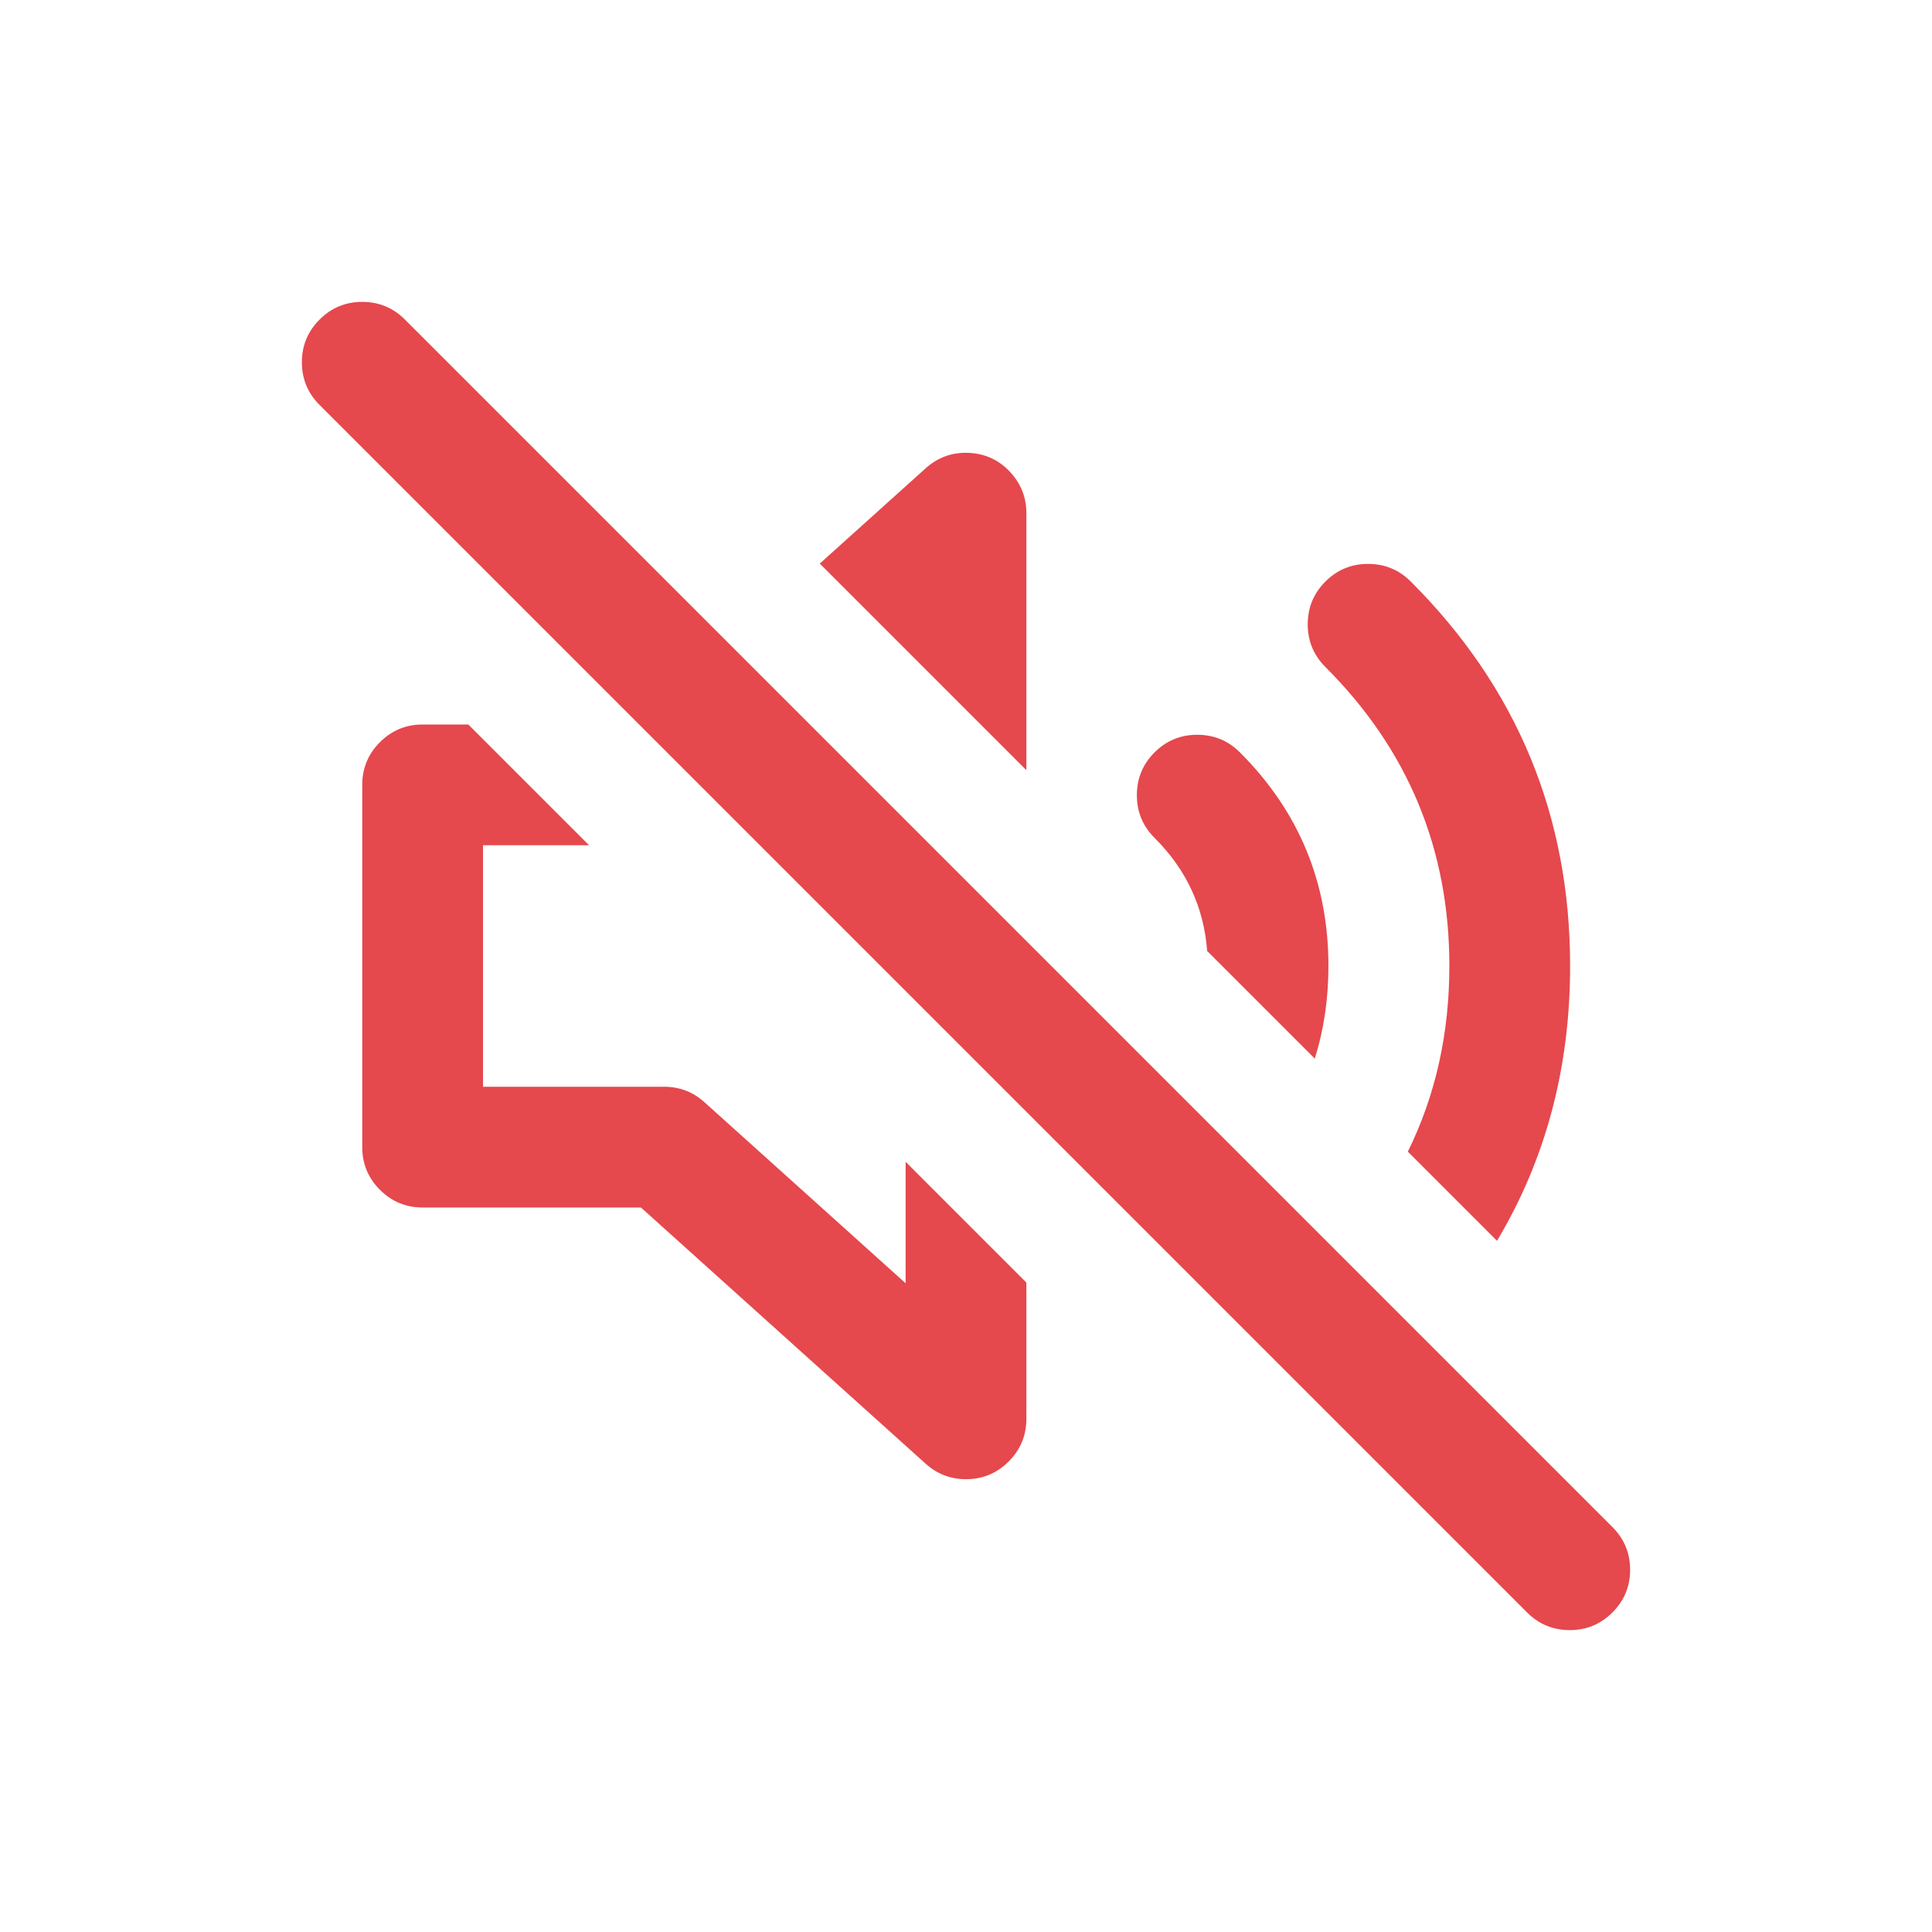
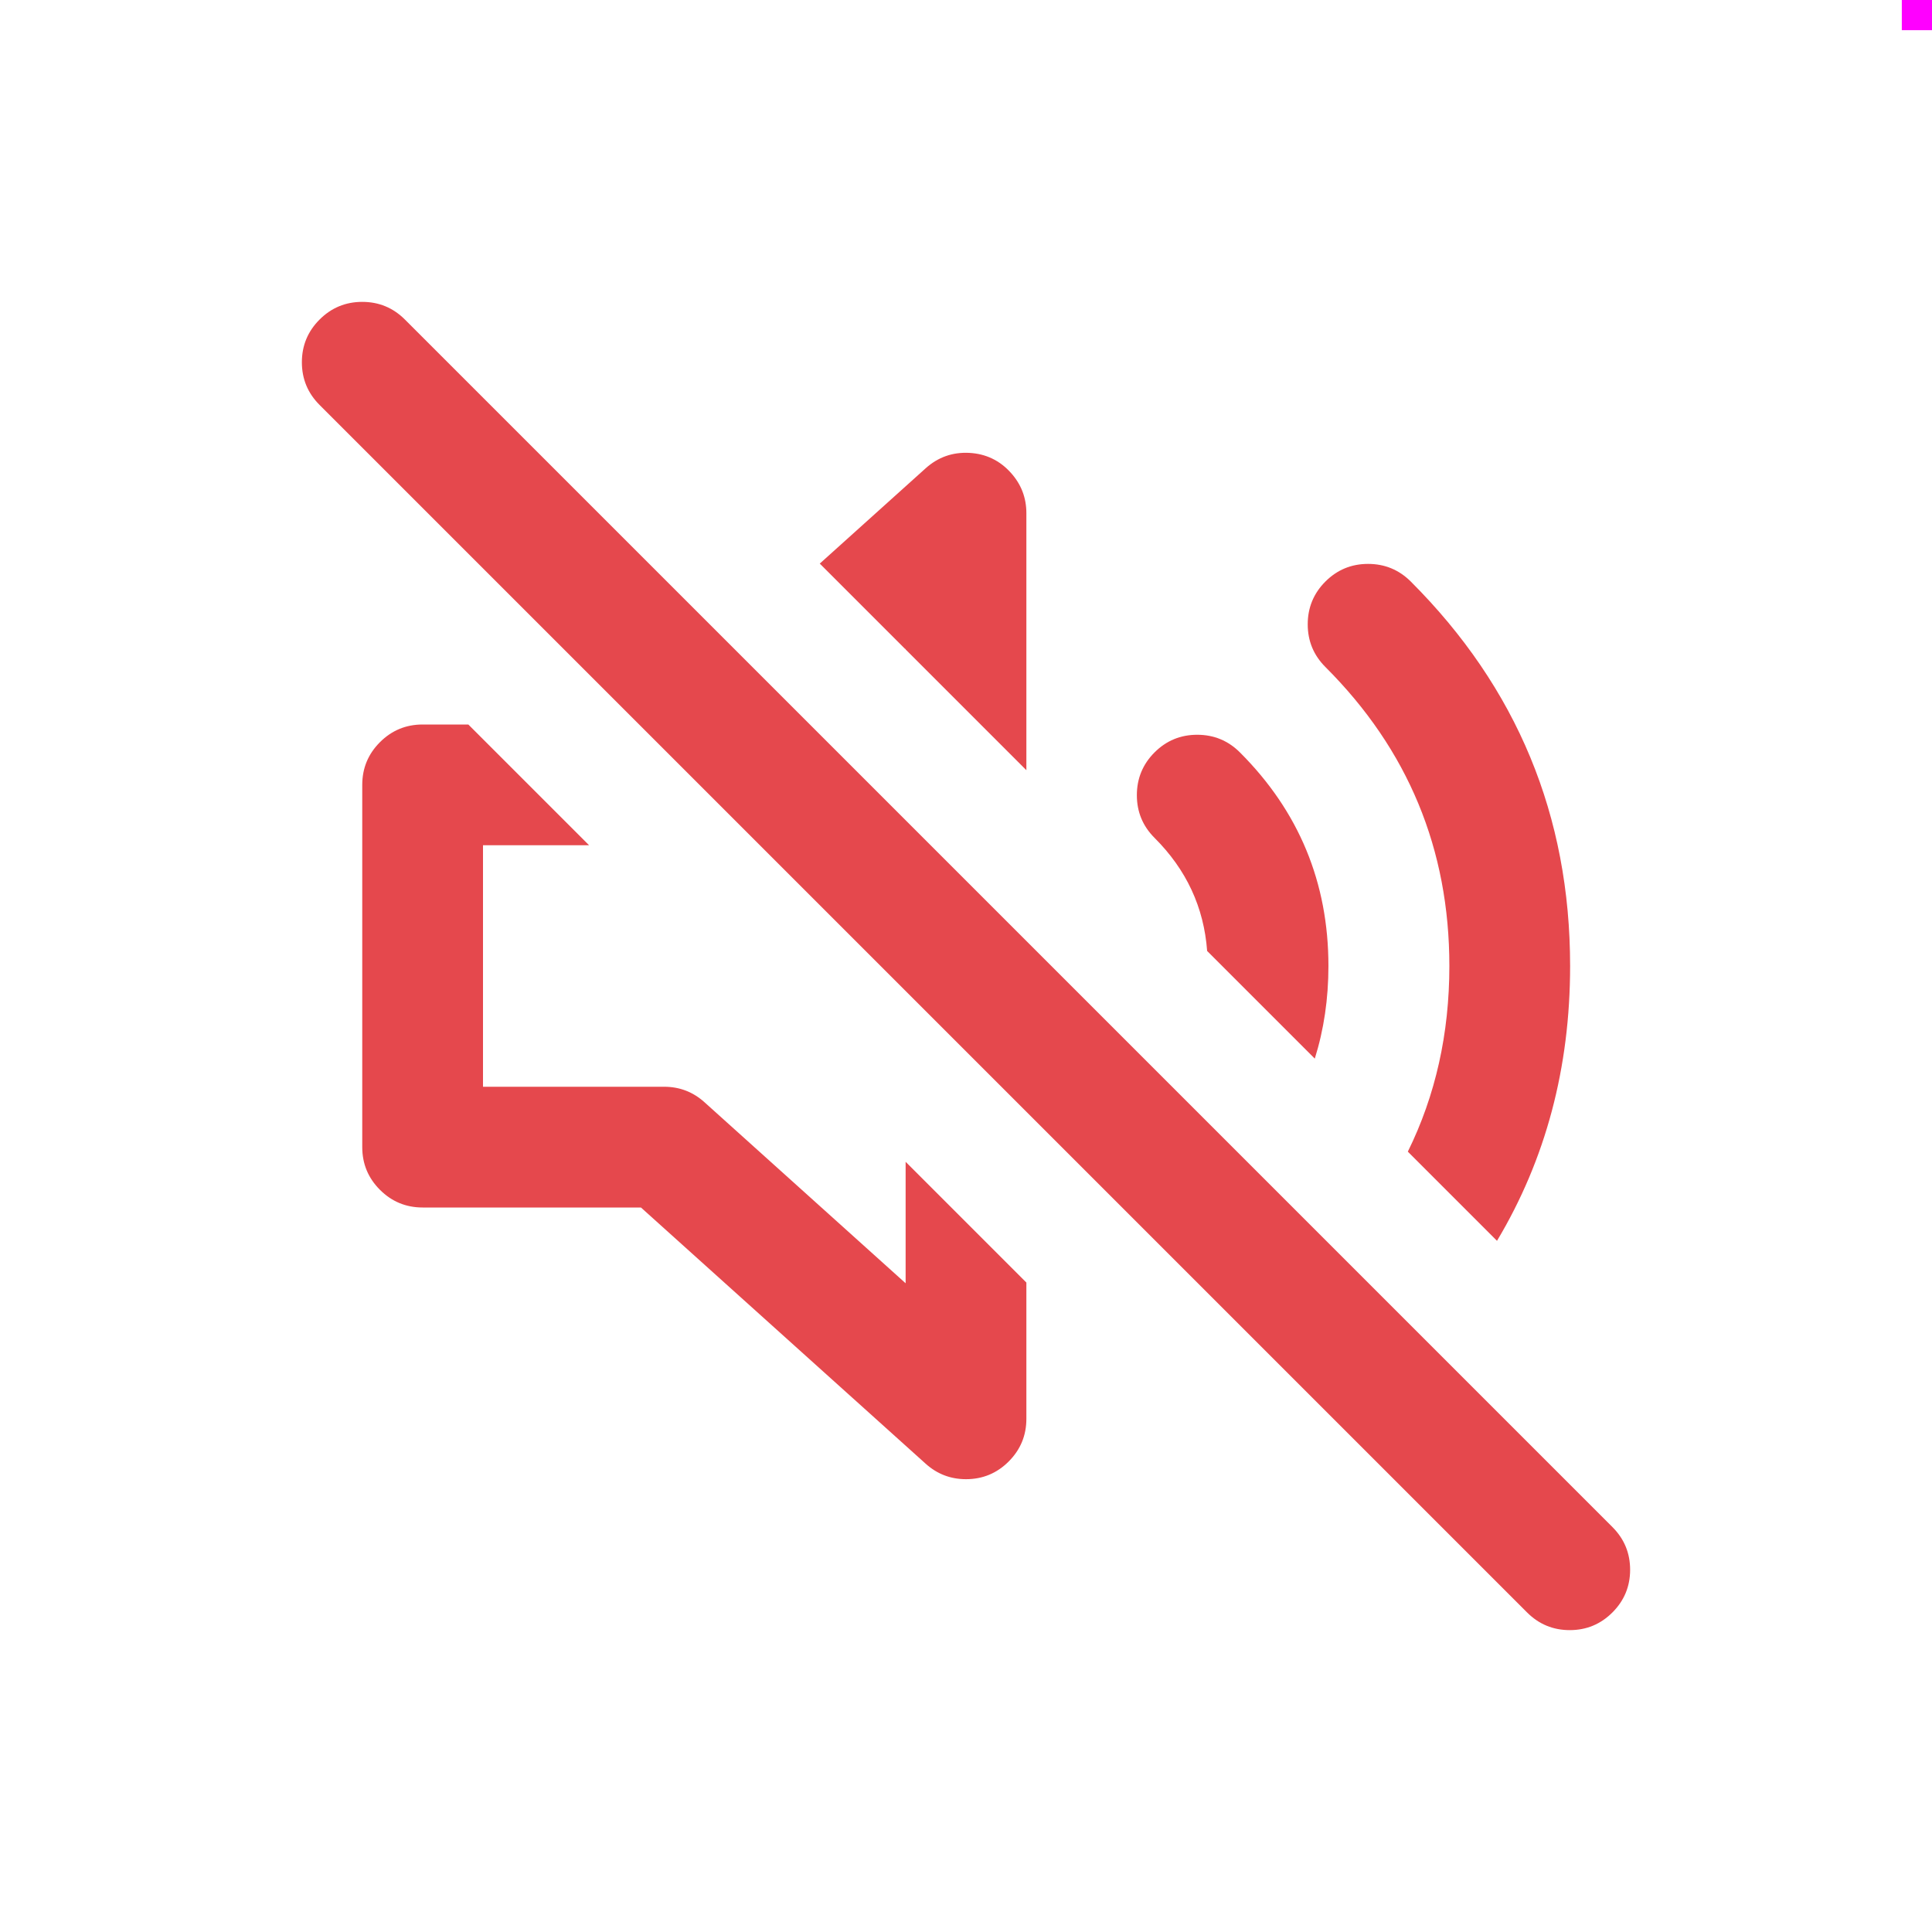
<svg xmlns="http://www.w3.org/2000/svg" width="32" height="32" viewBox="0 0 32 32" fill="none">
  <path fill="#E5484D" d="M7,12 L7.757,12 L9.757,14 L8,14 L8,18 L11,18 Q11.384,18 11.669,18.257 L15,21.255 L15,19.243 L17,21.243 L17,23.5 Q17,23.914 16.707,24.207 Q16.414,24.5 16,24.5 Q15.616,24.5 15.331,24.243 L10.616,20 L7,20 Q6.586,20 6.293,19.707 Q6,19.414 6,19 L6,13 Q6,12.586 6.293,12.293 Q6.586,12 7,12 Z M14.994,10.751 L13.578,9.335 L15.331,7.757 Q15.639,7.48 16.053,7.501 Q16.466,7.523 16.743,7.831 Q17,8.116 17,8.5 L17,12.757 L15,10.757 L15,10.745 Z" />
  <path fill="#E5484D" d="M20.537,12.462 Q22.003,13.927 22.003,16 Q22.003,16.814 21.777,17.534 L19.994,15.751 Q19.914,14.667 19.123,13.878 Q18.83,13.585 18.83,13.171 Q18.83,12.756 19.122,12.463 Q19.415,12.17 19.829,12.17 Q20.244,12.17 20.537,12.462 Z" />
  <path fill="#E5484D" d="M23.367,9.632 Q26.006,12.269 26.006,16 Q26.006,18.527 24.795,20.552 L23.318,19.075 Q24.006,17.68 24.006,16 Q24.006,13.098 21.953,11.048 Q21.66,10.755 21.66,10.341 Q21.66,9.926 21.952,9.633 Q22.245,9.34 22.659,9.34 Q23.074,9.34 23.367,9.632 Z" />
  <path fill="#E5484D" d="M6.707,5.293 L26.707,25.293 Q27,25.586 27,26 Q27,26.414 26.707,26.707 Q26.414,27 26,27 Q25.586,27 25.293,26.707 L5.293,6.707 Q5,6.414 5,6 Q5,5.586 5.293,5.293 Q5.586,5 6,5 Q6.414,5 6.707,5.293 Z" />
+   <path d="M31.5 0H32V0.5H31.5Z" fill="#FF00FF" />
</svg>
